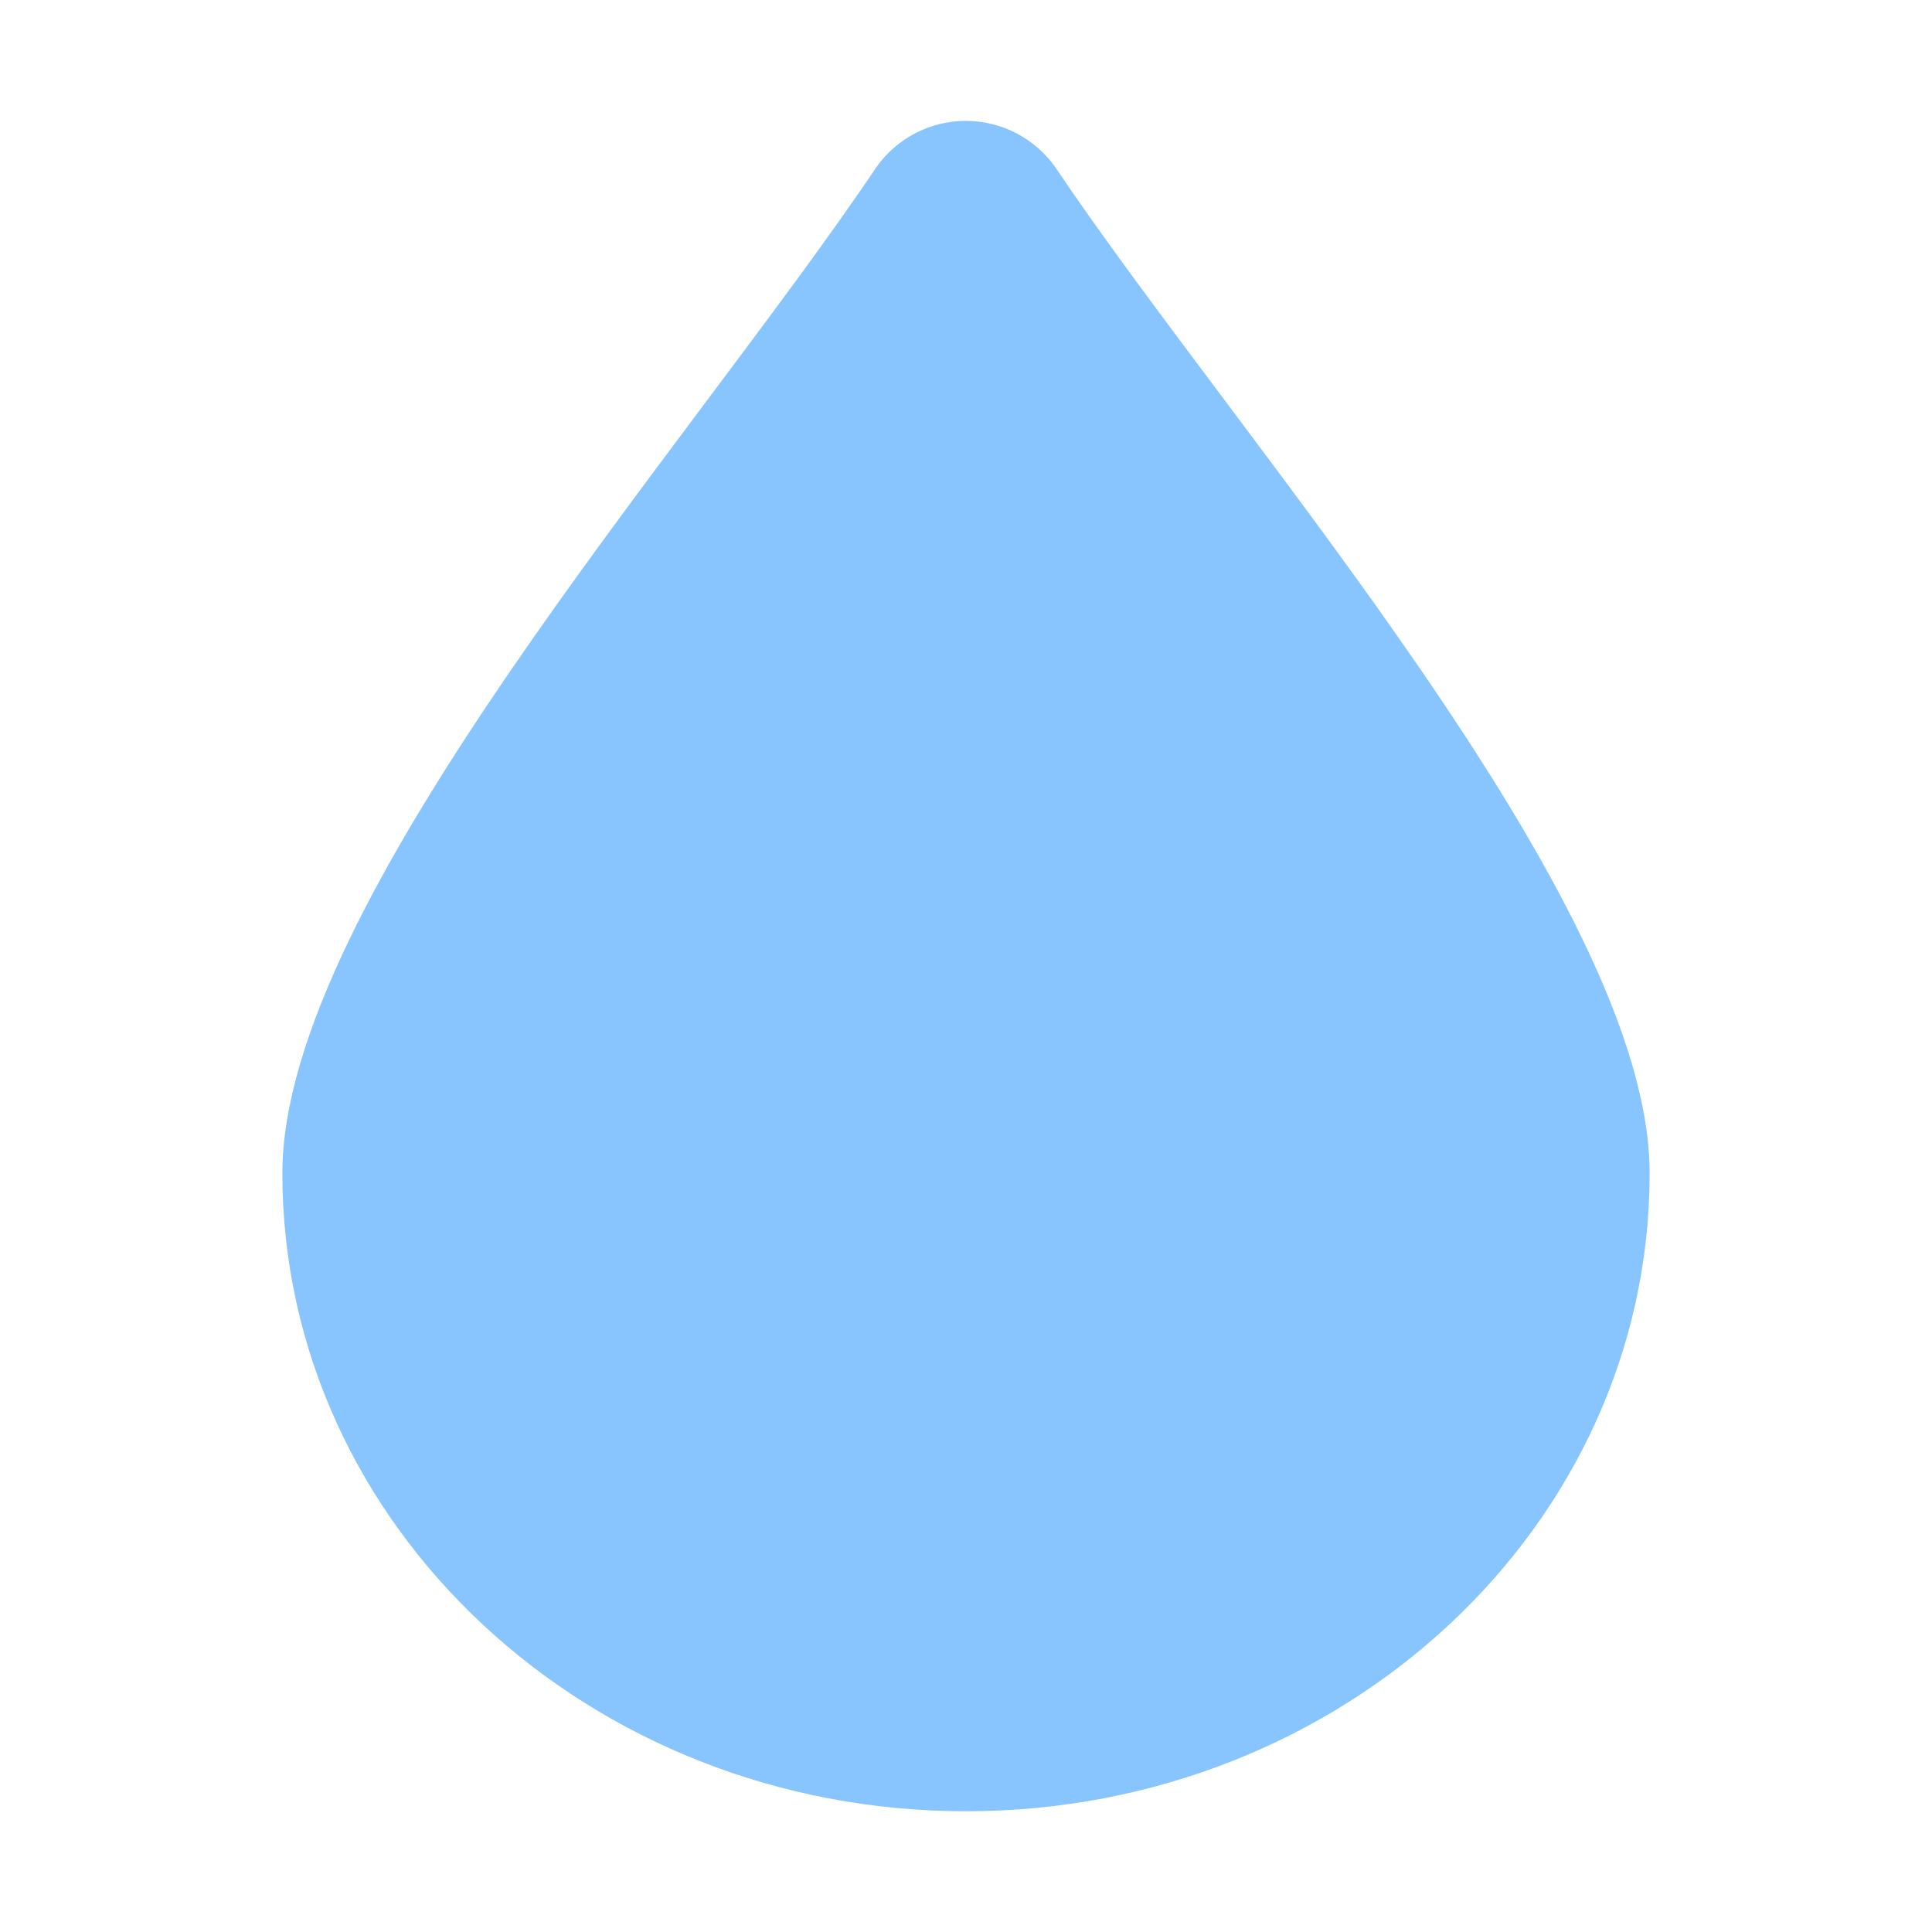
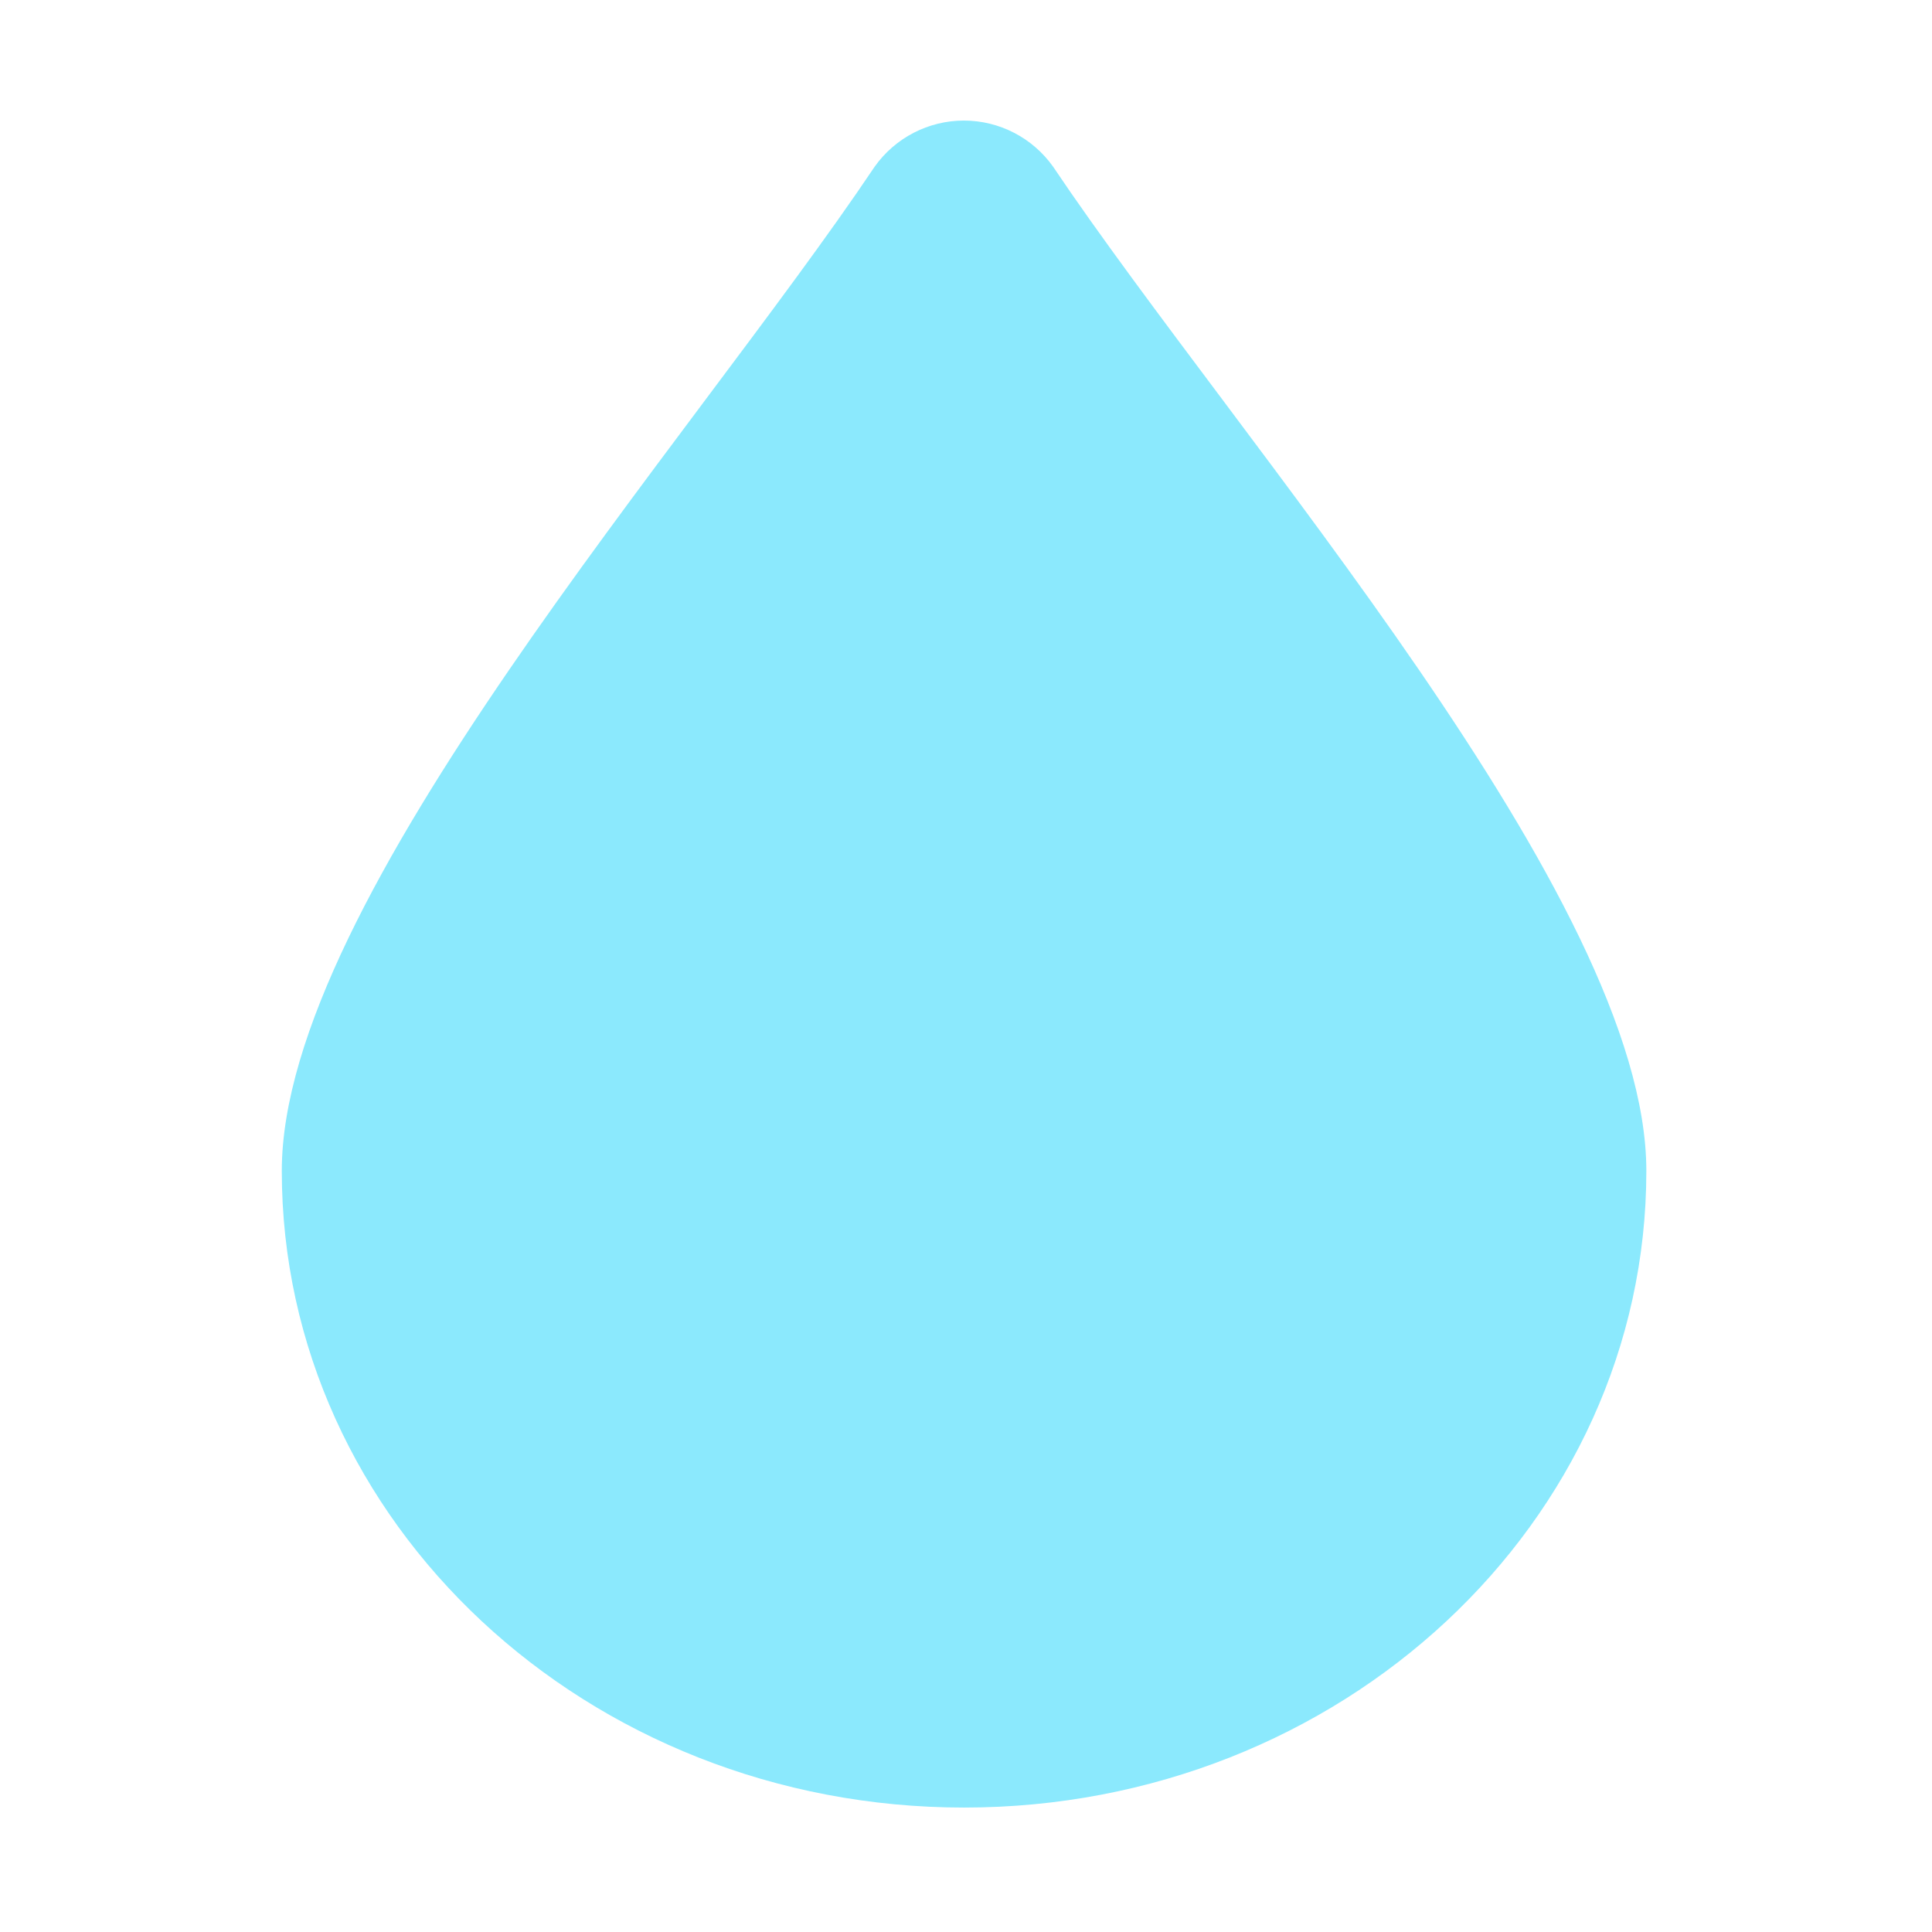
- <svg xmlns="http://www.w3.org/2000/svg" id="Layer_1" data-name="Layer 1" viewBox="0 0 40 40">
-   <defs>
-     <style>.cls-1{fill:#88c5ff;}.cls-2{fill:none;}</style>
-   </defs>
-   <path class="cls-1" d="M34.154,24.292C34.154,31.587,27.817,37.5,20,37.5S5.846,31.587,5.846,24.292c0-5.641,8.464-15.115,12.3-20.834a2.269,2.269,0,0,1,3.7,0C25.69,9.177,34.154,18.651,34.154,24.292Z" />
-   <rect class="cls-2" width="40" height="40" />
+ <svg xmlns="http://www.w3.org/2000/svg" width="100%" height="100%" viewBox="0 0 167 167" version="1.1" xml:space="preserve" style="fill-rule:evenodd;clip-rule:evenodd;stroke-linejoin:round;stroke-miterlimit:2;">
+   <path d="M142.308,101.211c0,30.396 -26.404,55.033 -58.975,55.033c-32.57,0 -58.975,-24.637 -58.975,-55.033c0,-23.504 35.267,-62.979 51.25,-86.808c1.772,-2.495 4.649,-3.981 7.709,-3.981c3.06,0 5.936,1.486 7.708,3.981c16.017,23.829 51.283,63.304 51.283,86.808Z" style="fill:#8be9fd;fill-rule:nonzero;" />
+   <rect x="0" y="0" width="166.667" height="166.667" style="fill:none;" />
</svg>
